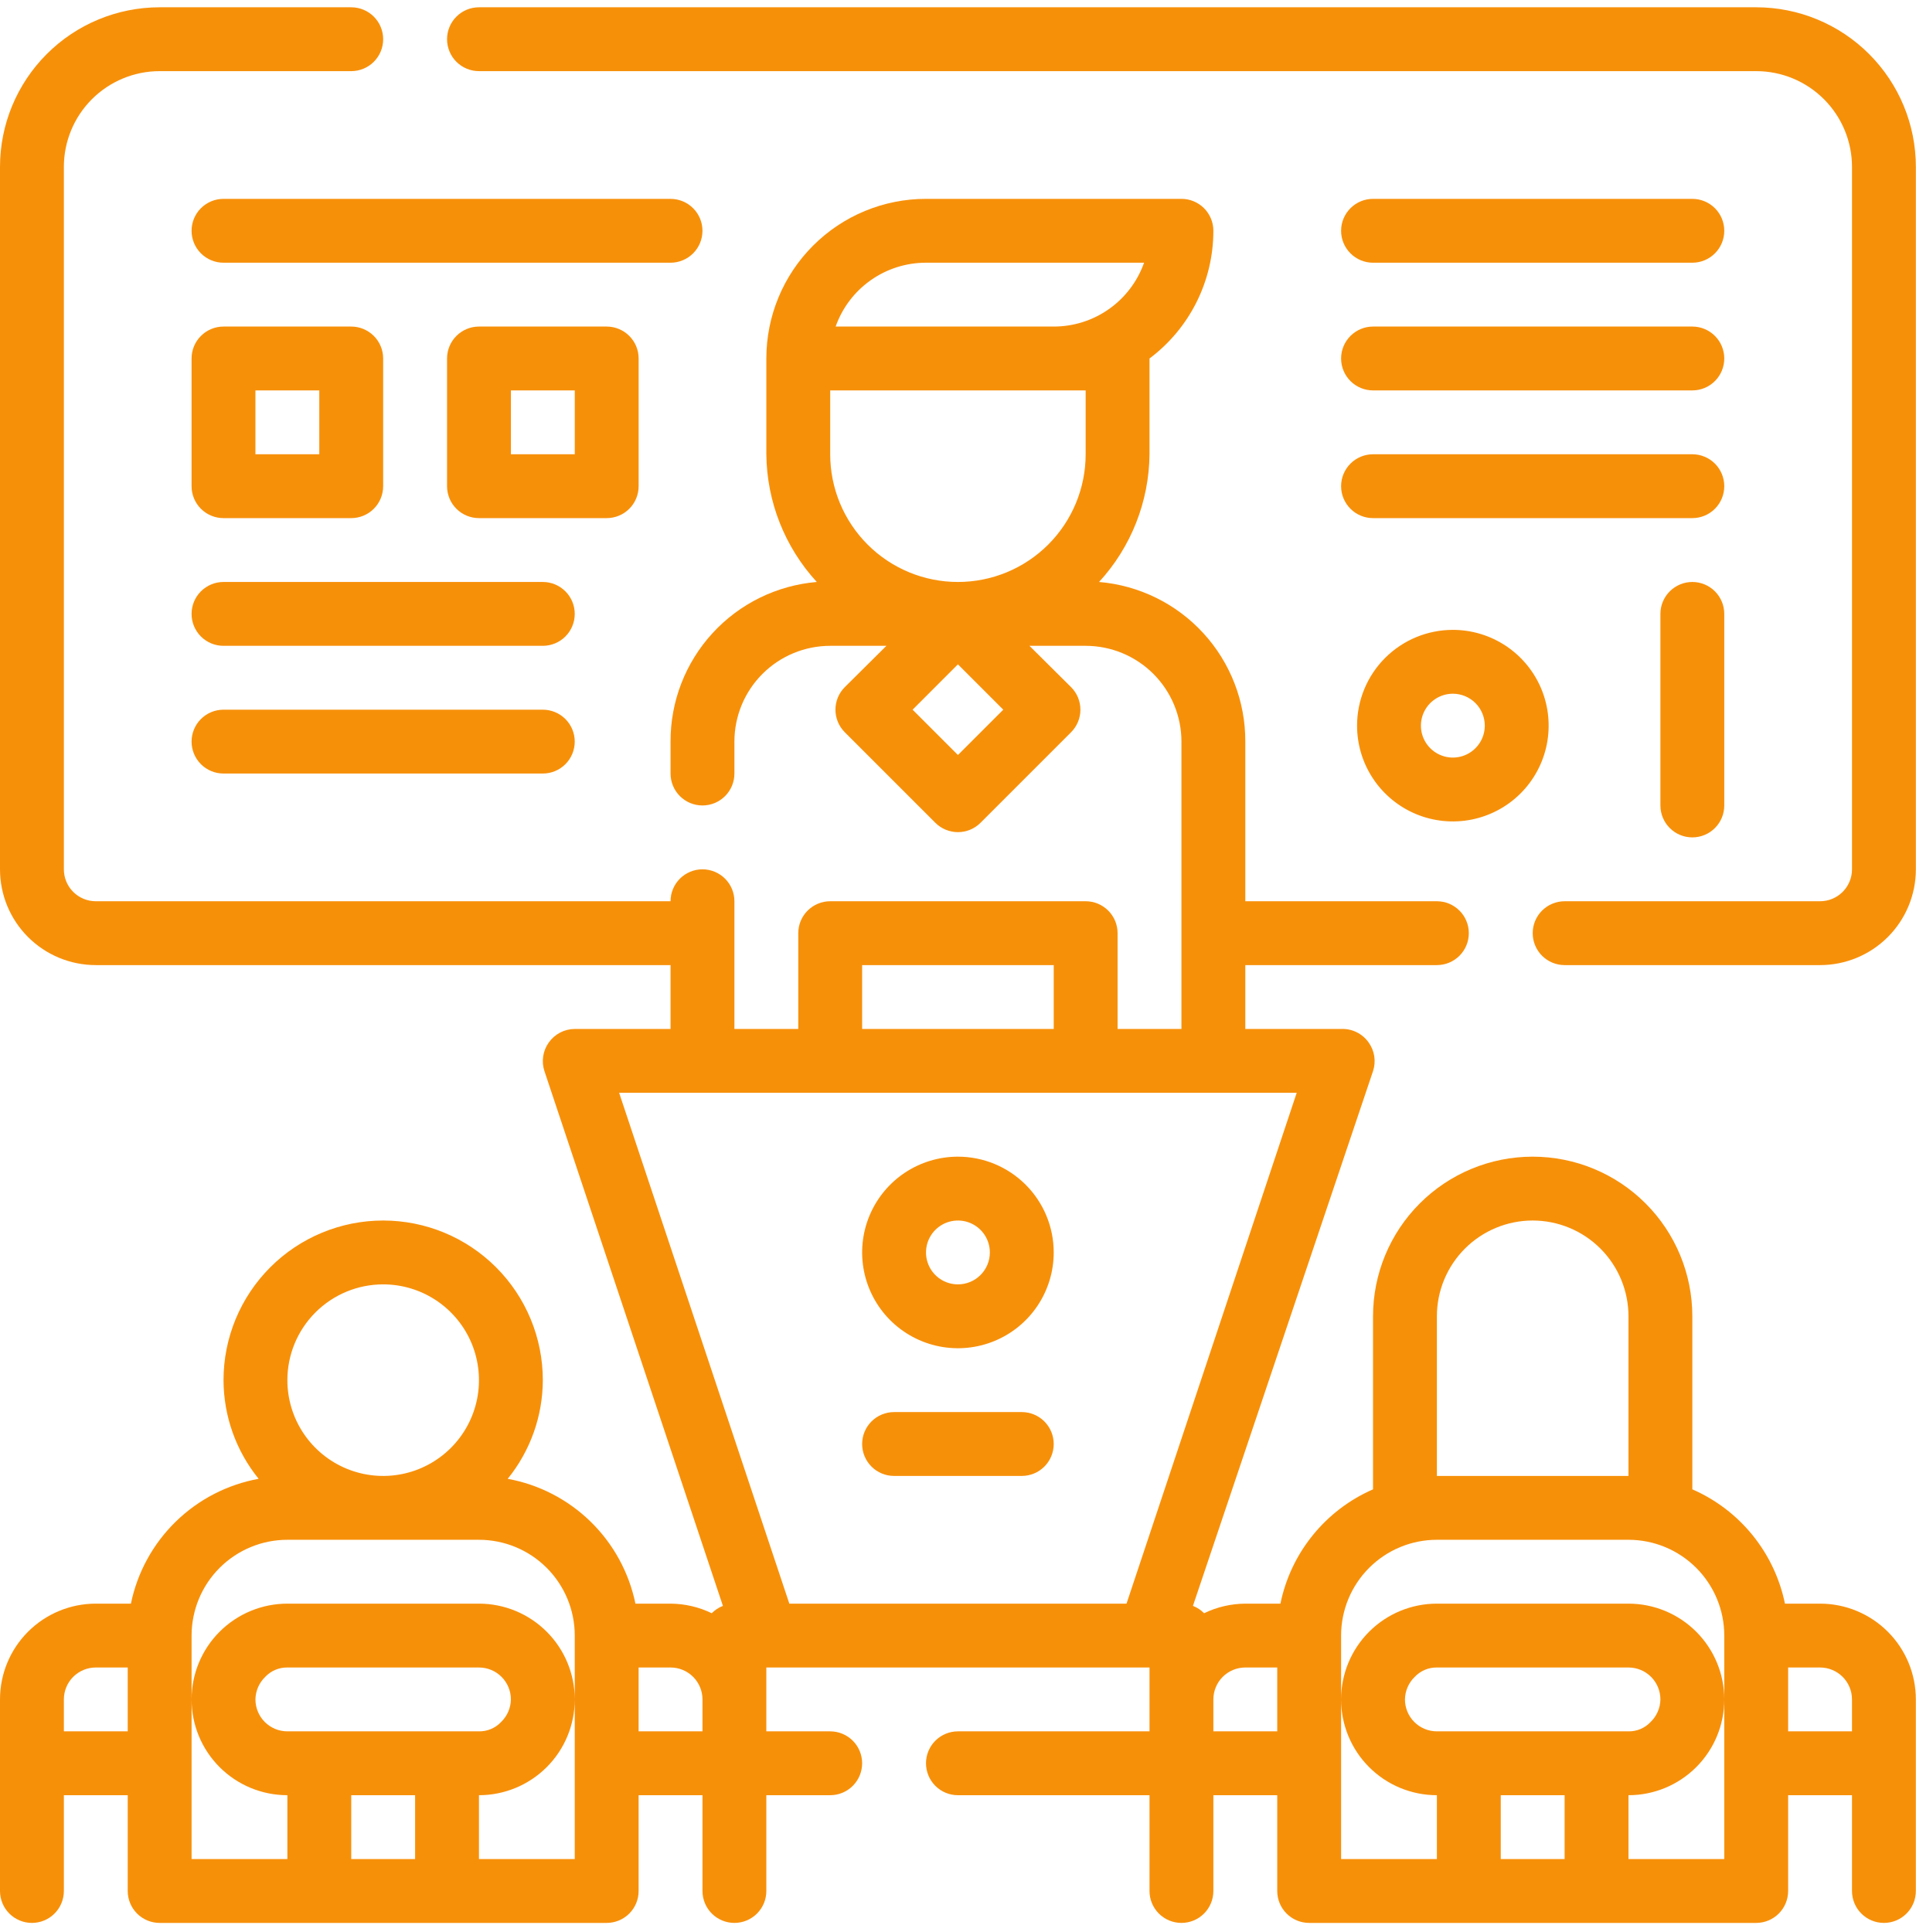
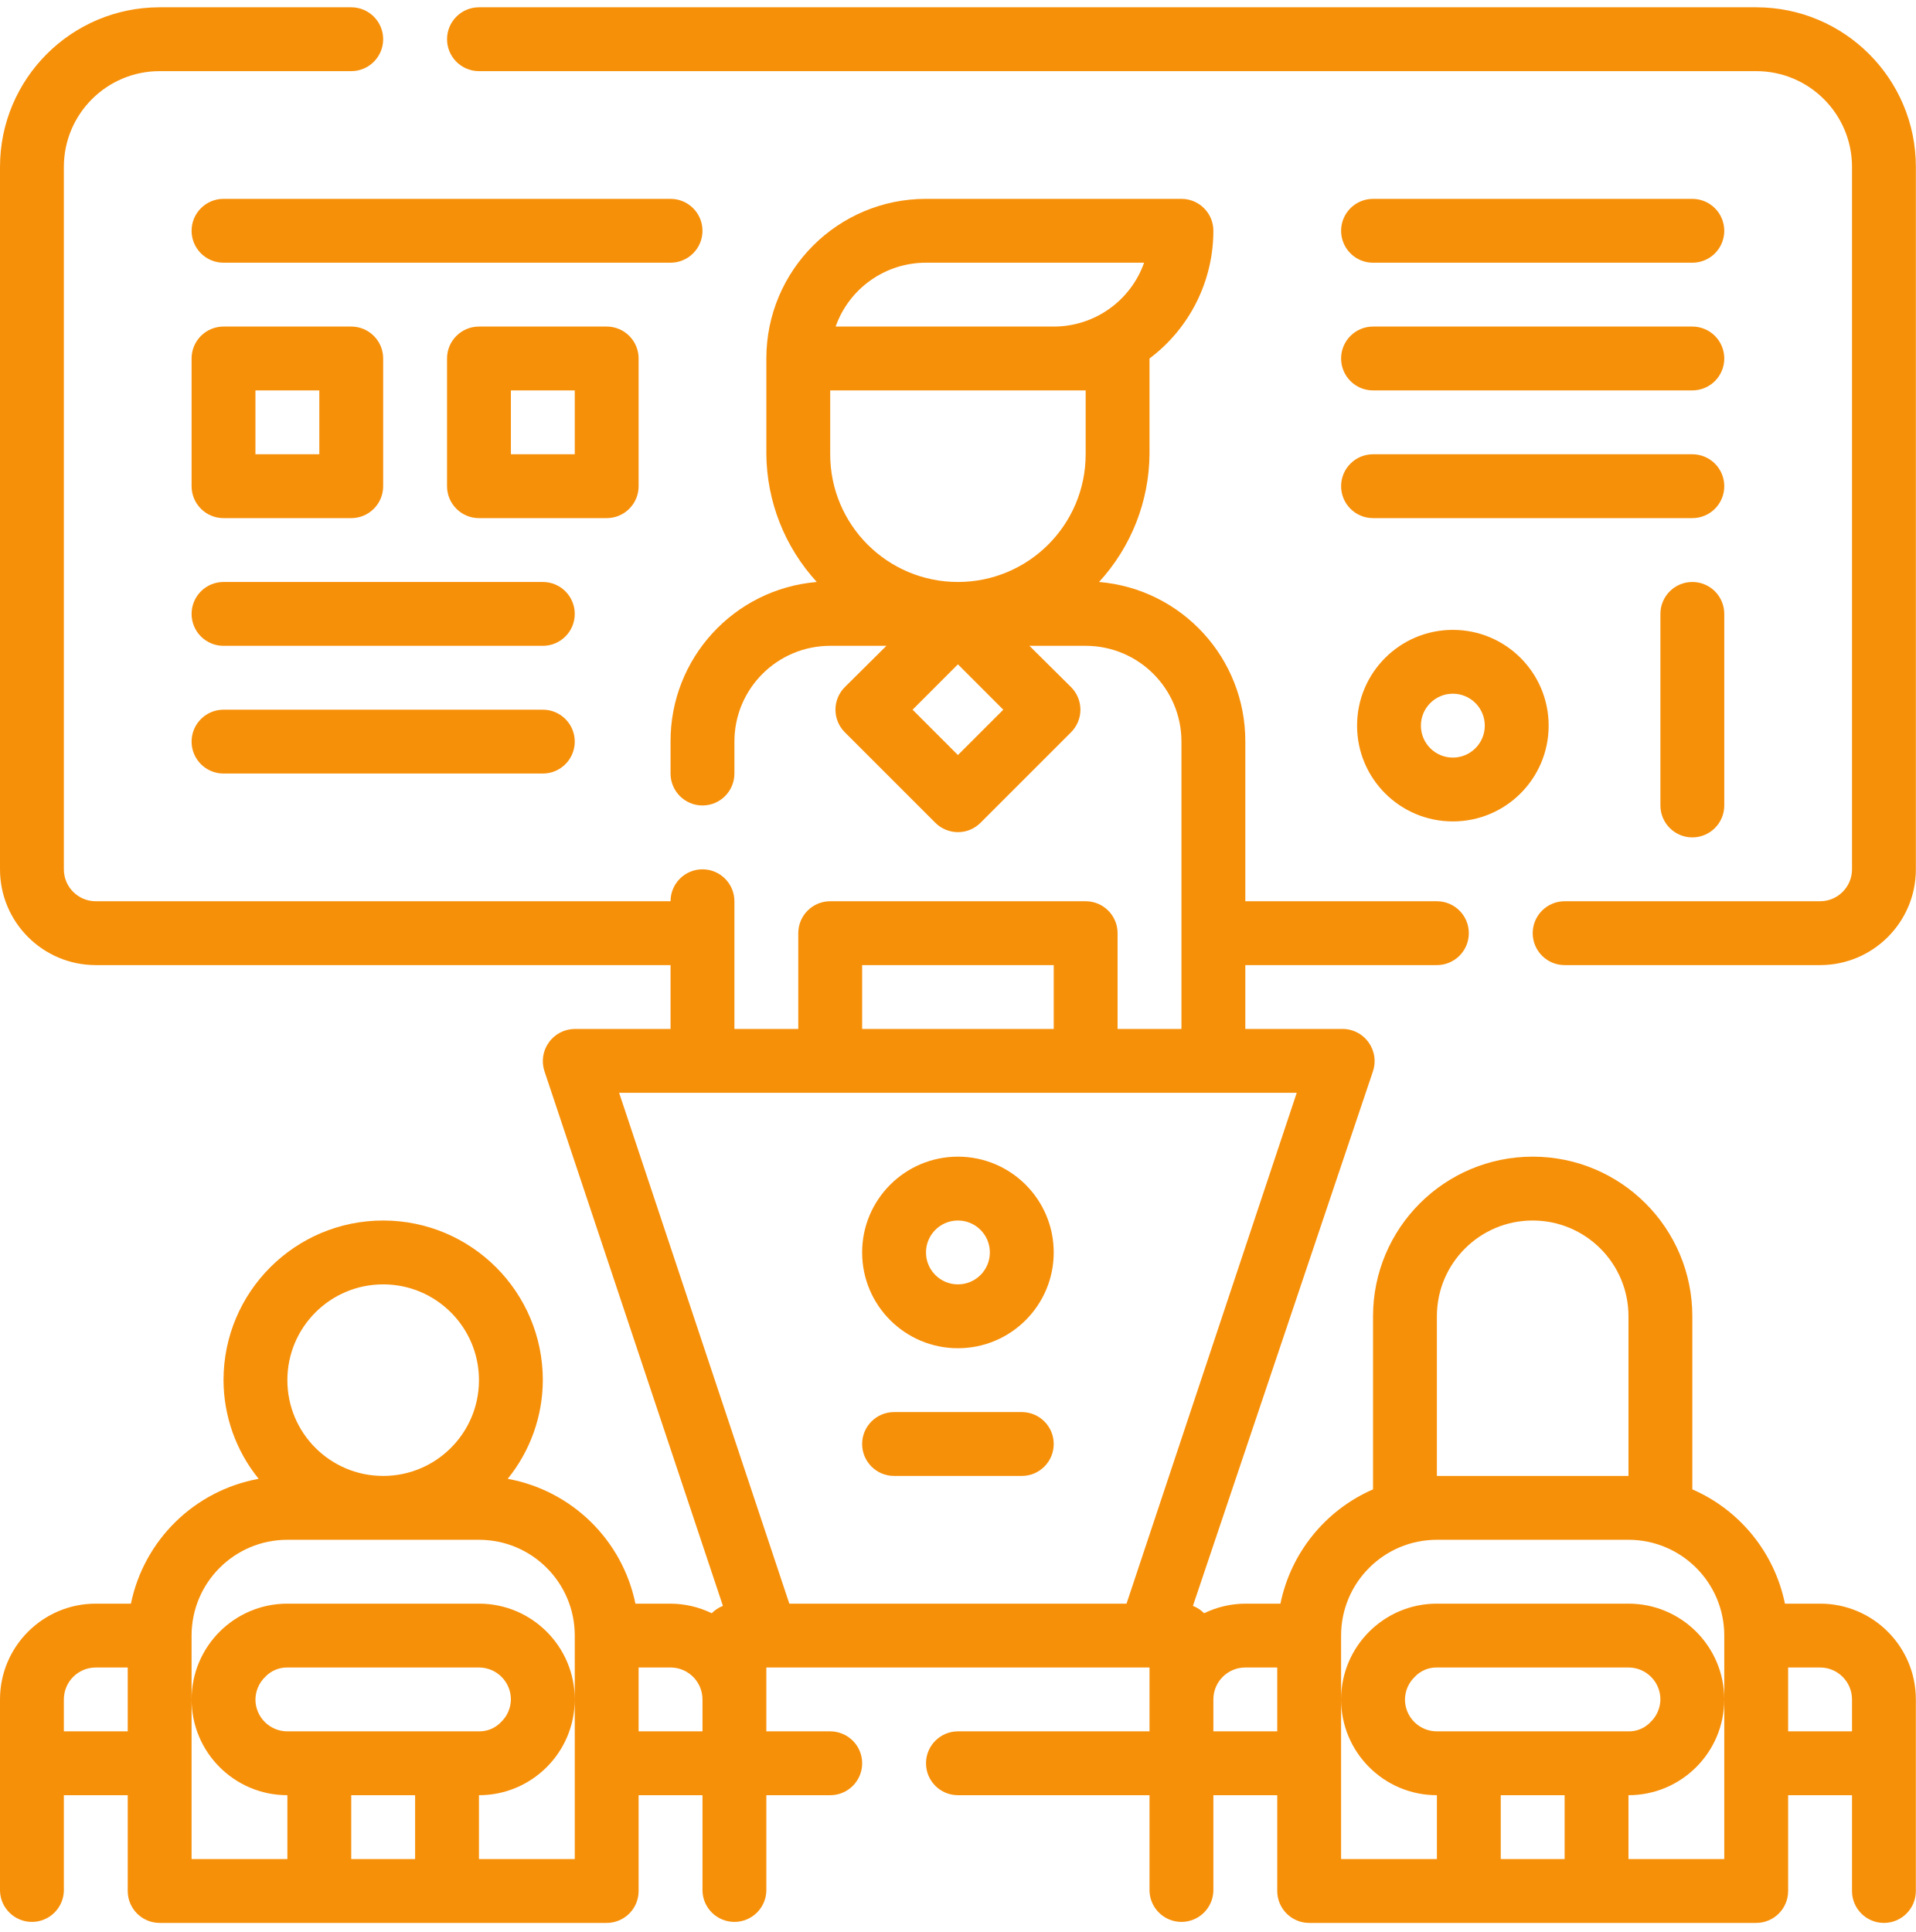
- <svg xmlns="http://www.w3.org/2000/svg" width="117" height="118" viewBox="0 0 117 118" fill="none">
-   <path d="M111.15 97.945H109.005C108.691 96.413 108.014 94.98 107.029 93.765C106.045 92.55 104.783 91.589 103.35 90.964V80.395C103.35 77.809 102.323 75.329 100.494 73.501C98.666 71.672 96.186 70.645 93.6 70.645C91.014 70.645 88.534 71.672 86.706 73.501C84.877 75.329 83.85 77.809 83.85 80.395V90.964C82.417 91.589 81.155 92.55 80.171 93.765C79.186 94.98 78.509 96.413 78.195 97.945H76.05C75.178 97.951 74.319 98.15 73.534 98.53C73.341 98.334 73.109 98.181 72.852 98.082L83.85 65.419C83.947 65.126 83.972 64.814 83.925 64.509C83.877 64.204 83.758 63.914 83.577 63.664C83.388 63.398 83.136 63.184 82.843 63.041C82.55 62.898 82.226 62.831 81.9 62.845H76.05V58.945H87.75C88.267 58.945 88.763 58.74 89.129 58.374C89.495 58.008 89.7 57.513 89.7 56.995C89.7 56.478 89.495 55.982 89.129 55.617C88.763 55.251 88.267 55.045 87.75 55.045H76.05V45.295C76.059 42.845 75.145 40.482 73.49 38.675C71.835 36.868 69.56 35.751 67.119 35.545C69.075 33.415 70.172 30.637 70.2 27.745V21.895C71.411 20.987 72.394 19.809 73.071 18.456C73.748 17.102 74.1 15.609 74.1 14.095C74.1 13.578 73.895 13.082 73.529 12.716C73.163 12.351 72.667 12.145 72.15 12.145H56.55C53.964 12.145 51.484 13.172 49.656 15.001C47.827 16.829 46.8 19.309 46.8 21.895V27.745C46.828 30.637 47.925 33.415 49.881 35.545C47.44 35.751 45.165 36.868 43.51 38.675C41.855 40.482 40.941 42.845 40.95 45.295V47.245C40.95 47.763 41.155 48.258 41.521 48.624C41.887 48.99 42.383 49.195 42.9 49.195C43.417 49.195 43.913 48.99 44.279 48.624C44.645 48.258 44.85 47.763 44.85 47.245V45.295C44.85 43.744 45.466 42.256 46.563 41.159C47.66 40.062 49.148 39.445 50.7 39.445H54.132L51.597 41.961C51.414 42.142 51.269 42.358 51.17 42.595C51.071 42.833 51.02 43.088 51.02 43.345C51.02 43.603 51.071 43.858 51.17 44.095C51.269 44.333 51.414 44.548 51.597 44.73L57.115 50.248C57.297 50.431 57.513 50.576 57.75 50.675C57.988 50.774 58.243 50.825 58.5 50.825C58.757 50.825 59.012 50.774 59.25 50.675C59.487 50.576 59.703 50.431 59.885 50.248L65.403 44.73C65.586 44.548 65.731 44.333 65.83 44.095C65.929 43.858 65.98 43.603 65.98 43.345C65.98 43.088 65.929 42.833 65.83 42.595C65.731 42.358 65.586 42.142 65.403 41.961L62.868 39.445H66.3C67.852 39.445 69.34 40.062 70.437 41.159C71.534 42.256 72.15 43.744 72.15 45.295V62.845H68.25V56.995C68.25 56.478 68.045 55.982 67.679 55.617C67.313 55.251 66.817 55.045 66.3 55.045H50.7C50.183 55.045 49.687 55.251 49.321 55.617C48.955 55.982 48.75 56.478 48.75 56.995V62.845H44.85V55.045C44.85 54.528 44.645 54.032 44.279 53.666C43.913 53.301 43.417 53.095 42.9 53.095C42.383 53.095 41.887 53.301 41.521 53.666C41.155 54.032 40.95 54.528 40.95 55.045H5.85C5.333 55.045 4.837 54.84 4.471 54.474C4.105 54.108 3.9 53.612 3.9 53.095V10.195C3.9 8.644 4.516 7.156 5.613 6.059C6.711 4.962 8.198 4.345 9.75 4.345H21.45C21.967 4.345 22.463 4.14 22.829 3.774C23.195 3.408 23.4 2.912 23.4 2.395C23.4 1.878 23.195 1.382 22.829 1.016C22.463 0.651 21.967 0.445 21.45 0.445H9.75C7.164 0.445 4.684 1.473 2.856 3.301C1.027 5.13 0 7.609 0 10.195V53.095C0 54.647 0.616 56.135 1.713 57.232C2.811 58.329 4.298 58.945 5.85 58.945H40.95V62.845H35.1C34.791 62.847 34.486 62.922 34.211 63.064C33.937 63.207 33.7 63.412 33.52 63.664C33.339 63.914 33.22 64.204 33.173 64.509C33.125 64.814 33.151 65.126 33.248 65.419L44.148 98.082C43.891 98.181 43.659 98.334 43.465 98.53C42.681 98.15 41.822 97.951 40.95 97.945H38.805C38.413 96.042 37.461 94.299 36.071 92.94C34.681 91.582 32.917 90.669 31.005 90.321C32.387 88.616 33.144 86.49 33.15 84.295C33.15 81.71 32.123 79.23 30.294 77.401C28.466 75.573 25.986 74.545 23.4 74.545C20.814 74.545 18.334 75.573 16.506 77.401C14.677 79.23 13.65 81.71 13.65 84.295C13.656 86.49 14.413 88.616 15.795 90.321C13.883 90.669 12.119 91.582 10.729 92.94C9.339 94.299 8.387 96.042 7.995 97.945H5.85C4.298 97.945 2.811 98.562 1.713 99.659C0.616 100.756 0 102.244 0 103.795V115.495C0 116.012 0.205 116.508 0.571 116.874C0.937 117.24 1.433 117.445 1.95 117.445C2.467 117.445 2.963 117.24 3.329 116.874C3.695 116.508 3.9 116.012 3.9 115.495V109.645H7.8V115.495C7.8 116.012 8.005 116.508 8.371 116.874C8.737 117.24 9.233 117.445 9.75 117.445H37.05C37.567 117.445 38.063 117.24 38.429 116.874C38.795 116.508 39 116.012 39 115.495V109.645H42.9V115.495C42.9 116.012 43.105 116.508 43.471 116.874C43.837 117.24 44.333 117.445 44.85 117.445C45.367 117.445 45.863 117.24 46.229 116.874C46.595 116.508 46.8 116.012 46.8 115.495V109.645H50.7C51.217 109.645 51.713 109.44 52.079 109.074C52.445 108.708 52.65 108.212 52.65 107.695C52.65 107.178 52.445 106.682 52.079 106.316C51.713 105.951 51.217 105.745 50.7 105.745H46.8V101.845H70.2V105.745H58.5C57.983 105.745 57.487 105.951 57.121 106.316C56.755 106.682 56.55 107.178 56.55 107.695C56.55 108.212 56.755 108.708 57.121 109.074C57.487 109.44 57.983 109.645 58.5 109.645H70.2V115.495C70.2 116.012 70.405 116.508 70.771 116.874C71.137 117.24 71.633 117.445 72.15 117.445C72.667 117.445 73.163 117.24 73.529 116.874C73.895 116.508 74.1 116.012 74.1 115.495V109.645H78V115.495C78 116.012 78.205 116.508 78.571 116.874C78.937 117.24 79.433 117.445 79.95 117.445H107.25C107.767 117.445 108.263 117.24 108.629 116.874C108.995 116.508 109.2 116.012 109.2 115.495V109.645H113.1V115.495C113.1 116.012 113.305 116.508 113.671 116.874C114.037 117.24 114.533 117.445 115.05 117.445C115.567 117.445 116.063 117.24 116.429 116.874C116.795 116.508 117 116.012 117 115.495V103.795C117 102.244 116.384 100.756 115.287 99.659C114.189 98.562 112.702 97.945 111.15 97.945ZM66.3 23.845V27.745C66.3 29.814 65.478 31.798 64.015 33.261C62.553 34.724 60.569 35.545 58.5 35.545C56.431 35.545 54.447 34.724 52.985 33.261C51.522 31.798 50.7 29.814 50.7 27.745V23.845H66.3ZM56.55 16.045H69.868C69.465 17.186 68.718 18.174 67.729 18.873C66.741 19.571 65.56 19.946 64.35 19.945H51.032C51.435 18.804 52.182 17.816 53.171 17.118C54.159 16.419 55.34 16.045 56.55 16.045ZM58.5 46.114L55.731 43.345L58.5 40.576L61.269 43.345L58.5 46.114ZM87.75 80.395C87.75 79.627 87.901 78.866 88.195 78.157C88.489 77.447 88.92 76.802 89.463 76.259C90.007 75.716 90.651 75.285 91.361 74.991C92.071 74.697 92.832 74.545 93.6 74.545C94.368 74.545 95.129 74.697 95.839 74.991C96.549 75.285 97.193 75.716 97.737 76.259C98.28 76.802 98.711 77.447 99.005 78.157C99.299 78.866 99.45 79.627 99.45 80.395V90.145H87.75V80.395ZM52.65 58.945H64.35V62.845H52.65V58.945ZM23.4 78.445C24.557 78.445 25.688 78.788 26.65 79.431C27.612 80.074 28.362 80.988 28.805 82.057C29.247 83.126 29.363 84.302 29.138 85.437C28.912 86.571 28.355 87.614 27.537 88.432C26.718 89.25 25.676 89.807 24.541 90.033C23.407 90.259 22.23 90.143 21.161 89.7C20.092 89.257 19.179 88.507 18.536 87.545C17.893 86.583 17.55 85.452 17.55 84.295C17.55 82.744 18.166 81.256 19.263 80.159C20.36 79.062 21.849 78.445 23.4 78.445ZM3.9 105.745V103.795C3.9 103.278 4.105 102.782 4.471 102.416C4.837 102.051 5.333 101.845 5.85 101.845H7.8V105.745H3.9ZM27.3 105.745H17.55C17.033 105.745 16.537 105.54 16.171 105.174C15.805 104.808 15.6 104.312 15.6 103.795C15.604 103.536 15.659 103.28 15.763 103.042C15.867 102.804 16.017 102.59 16.204 102.411C16.377 102.228 16.586 102.084 16.818 101.987C17.049 101.889 17.299 101.841 17.55 101.845H29.25C29.767 101.845 30.263 102.051 30.629 102.416C30.995 102.782 31.2 103.278 31.2 103.795C31.196 104.055 31.141 104.311 31.037 104.548C30.933 104.786 30.783 105.001 30.596 105.18C30.423 105.362 30.214 105.507 29.982 105.604C29.75 105.701 29.501 105.749 29.25 105.745H27.3ZM21.45 109.645H25.35V113.545H21.45V109.645ZM35.1 113.545H29.25V109.645C30.802 109.645 32.289 109.029 33.387 107.932C34.484 106.835 35.1 105.347 35.1 103.795C35.1 102.244 34.484 100.756 33.387 99.659C32.289 98.562 30.802 97.945 29.25 97.945H17.55C15.998 97.945 14.511 98.562 13.413 99.659C12.316 100.756 11.7 102.244 11.7 103.795C11.7 105.347 12.316 106.835 13.413 107.932C14.511 109.029 15.998 109.645 17.55 109.645V113.545H11.7V99.895C11.7 98.344 12.316 96.856 13.413 95.759C14.511 94.662 15.998 94.045 17.55 94.045H29.25C30.802 94.045 32.289 94.662 33.387 95.759C34.484 96.856 35.1 98.344 35.1 99.895V113.545ZM39 101.845H40.95C41.467 101.845 41.963 102.051 42.329 102.416C42.695 102.782 42.9 103.278 42.9 103.795V105.745H39V101.845ZM48.204 97.945L37.81 66.745H79.189L68.796 97.945H48.204ZM74.1 105.745V103.795C74.1 103.278 74.305 102.782 74.671 102.416C75.037 102.051 75.533 101.845 76.05 101.845H78V105.745H74.1ZM97.5 105.745H87.75C87.233 105.745 86.737 105.54 86.371 105.174C86.005 104.808 85.8 104.312 85.8 103.795C85.804 103.536 85.859 103.28 85.963 103.042C86.067 102.804 86.217 102.59 86.404 102.411C86.577 102.228 86.786 102.084 87.018 101.987C87.249 101.889 87.499 101.841 87.75 101.845H99.45C99.967 101.845 100.463 102.051 100.829 102.416C101.195 102.782 101.4 103.278 101.4 103.795C101.396 104.055 101.341 104.311 101.237 104.548C101.133 104.786 100.983 105.001 100.795 105.18C100.623 105.362 100.414 105.507 100.182 105.604C99.951 105.701 99.701 105.749 99.45 105.745H97.5ZM91.65 109.645H95.55V113.545H91.65V109.645ZM105.3 113.545H99.45V109.645C101.002 109.645 102.489 109.029 103.587 107.932C104.684 106.835 105.3 105.347 105.3 103.795C105.3 102.244 104.684 100.756 103.587 99.659C102.489 98.562 101.002 97.945 99.45 97.945H87.75C86.198 97.945 84.71 98.562 83.613 99.659C82.516 100.756 81.9 102.244 81.9 103.795C81.9 105.347 82.516 106.835 83.613 107.932C84.71 109.029 86.198 109.645 87.75 109.645V113.545H81.9V99.895C81.9 98.344 82.516 96.856 83.613 95.759C84.71 94.662 86.198 94.045 87.75 94.045H99.45C101.002 94.045 102.489 94.662 103.587 95.759C104.684 96.856 105.3 98.344 105.3 99.895V113.545ZM109.2 101.845H111.15C111.667 101.845 112.163 102.051 112.529 102.416C112.895 102.782 113.1 103.278 113.1 103.795V105.745H109.2V101.845Z" fill="#F79009" />
-   <path d="M107.251 0.445H29.251C28.734 0.445 28.238 0.651 27.872 1.016C27.506 1.382 27.301 1.878 27.301 2.395C27.301 2.912 27.506 3.408 27.872 3.774C28.238 4.14 28.734 4.345 29.251 4.345H107.251C108.802 4.345 110.29 4.962 111.387 6.059C112.484 7.156 113.101 8.644 113.101 10.195V53.095C113.101 53.612 112.895 54.108 112.53 54.474C112.164 54.84 111.668 55.045 111.151 55.045H95.551C95.034 55.045 94.538 55.251 94.172 55.617C93.806 55.982 93.601 56.478 93.601 56.995C93.601 57.513 93.806 58.008 94.172 58.374C94.538 58.74 95.034 58.945 95.551 58.945H111.151C112.702 58.945 114.19 58.329 115.287 57.232C116.384 56.135 117.001 54.647 117.001 53.095V10.195C117.001 7.609 115.974 5.13 114.145 3.301C112.317 1.473 109.837 0.445 107.251 0.445Z" fill="#F79009" />
-   <path d="M58.5 70.645C57.343 70.645 56.212 70.989 55.25 71.631C54.288 72.274 53.538 73.188 53.096 74.257C52.653 75.326 52.537 76.502 52.763 77.637C52.989 78.772 53.546 79.814 54.364 80.632C55.182 81.45 56.224 82.007 57.359 82.233C58.494 82.459 59.67 82.343 60.739 81.9C61.808 81.457 62.722 80.708 63.364 79.746C64.007 78.784 64.35 77.653 64.35 76.496C64.35 74.944 63.734 73.456 62.637 72.359C61.54 71.262 60.052 70.645 58.5 70.645ZM58.5 78.445C58.115 78.445 57.738 78.331 57.417 78.117C57.096 77.903 56.846 77.598 56.699 77.242C56.551 76.885 56.513 76.493 56.588 76.115C56.663 75.737 56.849 75.389 57.121 75.117C57.394 74.844 57.742 74.658 58.12 74.583C58.498 74.508 58.89 74.546 59.247 74.694C59.603 74.841 59.907 75.091 60.122 75.412C60.336 75.733 60.45 76.11 60.45 76.496C60.45 77.013 60.245 77.509 59.879 77.874C59.514 78.24 59.018 78.445 58.5 78.445Z" fill="#F79009" />
-   <path d="M62.4 86.245H54.6C54.083 86.245 53.587 86.451 53.221 86.816C52.856 87.182 52.65 87.678 52.65 88.195C52.65 88.712 52.856 89.208 53.221 89.574C53.587 89.94 54.083 90.145 54.6 90.145H62.4C62.918 90.145 63.414 89.94 63.779 89.574C64.145 89.208 64.35 88.712 64.35 88.195C64.35 87.678 64.145 87.182 63.779 86.816C63.414 86.451 62.918 86.245 62.4 86.245Z" fill="#F79009" />
-   <path d="M42.899 14.095C42.899 13.578 42.694 13.082 42.328 12.717C41.962 12.351 41.466 12.146 40.949 12.146H13.649C13.132 12.146 12.636 12.351 12.27 12.717C11.905 13.082 11.699 13.578 11.699 14.095C11.699 14.613 11.905 15.109 12.27 15.474C12.636 15.84 13.132 16.046 13.649 16.046H40.949C41.466 16.046 41.962 15.84 42.328 15.474C42.694 15.109 42.899 14.613 42.899 14.095Z" fill="#F79009" />
-   <path d="M13.649 31.645H21.449C21.966 31.645 22.462 31.44 22.828 31.074C23.194 30.709 23.399 30.212 23.399 29.695V21.895C23.399 21.378 23.194 20.882 22.828 20.517C22.462 20.151 21.966 19.945 21.449 19.945H13.649C13.132 19.945 12.636 20.151 12.27 20.517C11.905 20.882 11.699 21.378 11.699 21.895V29.695C11.699 30.212 11.905 30.709 12.27 31.074C12.636 31.44 13.132 31.645 13.649 31.645ZM15.599 23.845H19.499V27.745H15.599V23.845Z" fill="#F79009" />
-   <path d="M39.001 29.695V21.895C39.001 21.378 38.795 20.882 38.43 20.517C38.064 20.151 37.568 19.945 37.051 19.945H29.251C28.734 19.945 28.238 20.151 27.872 20.517C27.506 20.882 27.301 21.378 27.301 21.895V29.695C27.301 30.212 27.506 30.709 27.872 31.074C28.238 31.44 28.734 31.645 29.251 31.645H37.051C37.568 31.645 38.064 31.44 38.43 31.074C38.795 30.709 39.001 30.212 39.001 29.695ZM35.101 27.745H31.201V23.845H35.101V27.745Z" fill="#F79009" />
-   <path d="M33.149 35.545H13.649C13.132 35.545 12.636 35.751 12.27 36.117C11.905 36.482 11.699 36.978 11.699 37.495C11.699 38.013 11.905 38.509 12.27 38.874C12.636 39.24 13.132 39.445 13.649 39.445H33.149C33.666 39.445 34.162 39.24 34.528 38.874C34.894 38.509 35.099 38.013 35.099 37.495C35.099 36.978 34.894 36.482 34.528 36.117C34.162 35.751 33.666 35.545 33.149 35.545Z" fill="#F79009" />
-   <path d="M33.149 43.345H13.649C13.132 43.345 12.636 43.551 12.27 43.916C11.905 44.282 11.699 44.778 11.699 45.295C11.699 45.812 11.905 46.308 12.27 46.674C12.636 47.04 13.132 47.245 13.649 47.245H33.149C33.666 47.245 34.162 47.04 34.528 46.674C34.894 46.308 35.099 45.812 35.099 45.295C35.099 44.778 34.894 44.282 34.528 43.916C34.162 43.551 33.666 43.345 33.149 43.345Z" fill="#F79009" />
-   <path d="M83.85 16.046H103.35C103.868 16.046 104.364 15.84 104.729 15.474C105.095 15.109 105.3 14.613 105.3 14.095C105.3 13.578 105.095 13.082 104.729 12.717C104.364 12.351 103.868 12.146 103.35 12.146H83.85C83.333 12.146 82.837 12.351 82.472 12.717C82.106 13.082 81.9 13.578 81.9 14.095C81.9 14.613 82.106 15.109 82.472 15.474C82.837 15.84 83.333 16.046 83.85 16.046Z" fill="#F79009" />
-   <path d="M83.85 23.845H103.35C103.868 23.845 104.364 23.64 104.729 23.274C105.095 22.909 105.3 22.413 105.3 21.895C105.3 21.378 105.095 20.882 104.729 20.517C104.364 20.151 103.868 19.945 103.35 19.945H83.85C83.333 19.945 82.837 20.151 82.472 20.517C82.106 20.882 81.9 21.378 81.9 21.895C81.9 22.413 82.106 22.909 82.472 23.274C82.837 23.64 83.333 23.845 83.85 23.845Z" fill="#F79009" />
-   <path d="M83.85 31.645H103.35C103.868 31.645 104.364 31.44 104.729 31.074C105.095 30.708 105.3 30.212 105.3 29.695C105.3 29.178 105.095 28.682 104.729 28.316C104.364 27.951 103.868 27.745 103.35 27.745H83.85C83.333 27.745 82.837 27.951 82.472 28.316C82.106 28.682 81.9 29.178 81.9 29.695C81.9 30.212 82.106 30.708 82.472 31.074C82.837 31.44 83.333 31.645 83.85 31.645Z" fill="#F79009" />
-   <path d="M82.875 44.32C82.875 45.477 83.218 46.608 83.861 47.57C84.504 48.532 85.417 49.282 86.486 49.725C87.555 50.168 88.731 50.283 89.866 50.058C91.001 49.832 92.043 49.275 92.862 48.457C93.68 47.639 94.237 46.596 94.463 45.462C94.688 44.327 94.573 43.151 94.13 42.081C93.687 41.013 92.937 40.099 91.975 39.456C91.013 38.813 89.882 38.47 88.725 38.47C87.174 38.47 85.686 39.087 84.588 40.184C83.491 41.281 82.875 42.769 82.875 44.32ZM90.675 44.32C90.675 44.706 90.561 45.083 90.346 45.404C90.132 45.724 89.828 45.974 89.471 46.122C89.115 46.269 88.723 46.308 88.345 46.233C87.966 46.157 87.619 45.972 87.346 45.699C87.073 45.426 86.888 45.079 86.812 44.701C86.737 44.322 86.776 43.93 86.923 43.574C87.071 43.218 87.321 42.913 87.642 42.699C87.962 42.485 88.339 42.37 88.725 42.37C89.242 42.37 89.738 42.576 90.104 42.941C90.47 43.307 90.675 43.803 90.675 44.32Z" fill="#F79009" />
-   <path d="M103.35 35.545C102.833 35.545 102.337 35.751 101.972 36.117C101.606 36.482 101.4 36.978 101.4 37.495V49.195C101.4 49.713 101.606 50.209 101.972 50.574C102.337 50.94 102.833 51.145 103.35 51.145C103.868 51.145 104.364 50.94 104.729 50.574C105.095 50.209 105.3 49.713 105.3 49.195V37.495C105.3 36.978 105.095 36.482 104.729 36.117C104.364 35.751 103.868 35.545 103.35 35.545Z" fill="#F79009" />
+ <svg xmlns="http://www.w3.org/2000/svg" width="117" height="118" fill="none">
+   <path d="M111.15 97.945h-2.145a9.744 9.744 0 0 0-5.655-6.98v-10.57a9.748 9.748 0 0 0-9.75-9.75 9.75 9.75 0 0 0-9.75 9.75v10.57a9.75 9.75 0 0 0-5.655 6.98H76.05a5.85 5.85 0 0 0-2.516.585 1.95 1.95 0 0 0-.682-.448L83.85 65.419a1.95 1.95 0 0 0-.273-1.755 1.95 1.95 0 0 0-1.677-.819h-5.85v-3.9h11.7a1.95 1.95 0 1 0 0-3.9h-11.7v-9.75a9.75 9.75 0 0 0-8.931-9.75 11.7 11.7 0 0 0 3.081-7.8v-5.85a9.75 9.75 0 0 0 3.9-7.8 1.95 1.95 0 0 0-1.95-1.95h-15.6a9.75 9.75 0 0 0-9.75 9.75v5.85a11.7 11.7 0 0 0 3.081 7.8 9.75 9.75 0 0 0-8.931 9.75v1.95a1.95 1.95 0 1 0 3.9 0v-1.95a5.85 5.85 0 0 1 5.85-5.85h3.432l-2.535 2.516a1.95 1.95 0 0 0 0 2.769l5.518 5.518a1.95 1.95 0 0 0 2.77 0l5.518-5.518a1.949 1.949 0 0 0 0-2.77l-2.535-2.515H66.3a5.85 5.85 0 0 1 5.85 5.85v17.55h-3.9v-5.85a1.95 1.95 0 0 0-1.95-1.95H50.7a1.95 1.95 0 0 0-1.95 1.95v5.85h-3.9v-7.8a1.95 1.95 0 1 0-3.9 0H5.85a1.95 1.95 0 0 1-1.95-1.95v-42.9a5.85 5.85 0 0 1 5.85-5.85h11.7a1.95 1.95 0 1 0 0-3.9H9.75A9.75 9.75 0 0 0 0 10.195v42.9a5.85 5.85 0 0 0 5.85 5.85h35.1v3.9H35.1a1.95 1.95 0 0 0-1.58.82 1.95 1.95 0 0 0-.273 1.754l10.901 32.663c-.257.1-.49.252-.683.448a5.85 5.85 0 0 0-2.515-.585h-2.145a9.75 9.75 0 0 0-7.8-7.624 9.613 9.613 0 0 0 2.145-6.026 9.75 9.75 0 0 0-19.5 0 9.613 9.613 0 0 0 2.145 6.026 9.75 9.75 0 0 0-7.8 7.624H5.85a5.85 5.85 0 0 0-5.85 5.85v11.7a1.951 1.951 0 0 0 3.9 0v-5.85h3.9v5.85a1.951 1.951 0 0 0 1.95 1.95h27.3a1.949 1.949 0 0 0 1.95-1.95v-5.85h3.9v5.85a1.951 1.951 0 0 0 3.9 0v-5.85h3.9a1.949 1.949 0 0 0 1.379-3.329 1.953 1.953 0 0 0-1.379-.571h-3.9v-3.9h23.4v3.9H58.5a1.953 1.953 0 0 0-1.95 1.95 1.951 1.951 0 0 0 1.95 1.95h11.7v5.85a1.951 1.951 0 0 0 3.9 0v-5.85H78v5.85a1.951 1.951 0 0 0 1.95 1.95h27.3a1.95 1.95 0 0 0 1.95-1.95v-5.85h3.9v5.85a1.95 1.95 0 1 0 3.9 0v-11.7a5.85 5.85 0 0 0-5.85-5.85Zm-44.85-74.1v3.9a7.8 7.8 0 1 1-15.6 0v-3.9h15.6Zm-9.75-7.8h13.319a5.85 5.85 0 0 1-5.519 3.9H51.032a5.85 5.85 0 0 1 5.518-3.9Zm1.95 30.07-2.769-2.77 2.769-2.769 2.769 2.77-2.769 2.768Zm29.25 34.28a5.85 5.85 0 0 1 11.7 0v9.75h-11.7v-9.75Zm-35.1-21.45h11.7v3.9h-11.7v-3.9Zm-29.25 19.5a5.85 5.85 0 1 1 0 11.7 5.85 5.85 0 0 1 0-11.7Zm-19.5 27.3v-1.95a1.951 1.951 0 0 1 1.95-1.95H7.8v3.9H3.9Zm23.4 0h-9.75a1.949 1.949 0 0 1-1.95-1.95 1.952 1.952 0 0 1 .604-1.384c.173-.183.382-.327.614-.424.231-.098.48-.146.732-.142h11.7a1.953 1.953 0 0 1 1.95 1.95 1.944 1.944 0 0 1-.604 1.385 1.813 1.813 0 0 1-1.346.565H27.3Zm-5.85 3.9h3.9v3.9h-3.9v-3.9Zm13.65 3.9h-5.85v-3.9a5.85 5.85 0 1 0 0-11.7h-11.7a5.85 5.85 0 0 0 0 11.7v3.9H11.7v-13.65a5.85 5.85 0 0 1 5.85-5.85h11.7a5.85 5.85 0 0 1 5.85 5.85v13.65Zm3.9-11.7h1.95a1.953 1.953 0 0 1 1.95 1.95v1.95H39v-3.9Zm9.204-3.9-10.394-31.2h41.38l-10.394 31.2H48.204Zm25.896 7.8v-1.95a1.951 1.951 0 0 1 1.95-1.95H78v3.9h-3.9Zm23.4 0h-9.75a1.949 1.949 0 0 1-1.95-1.95 1.952 1.952 0 0 1 .605-1.384 1.804 1.804 0 0 1 1.346-.566h11.699a1.954 1.954 0 0 1 1.95 1.95 1.948 1.948 0 0 1-.605 1.385 1.8 1.8 0 0 1-1.345.565H97.5Zm-5.85 3.9h3.9v3.9h-3.9v-3.9Zm13.65 3.9h-5.85v-3.9a5.852 5.852 0 0 0 5.85-5.85 5.85 5.85 0 0 0-5.85-5.85h-11.7a5.85 5.85 0 0 0 0 11.7v3.9H81.9v-13.65a5.85 5.85 0 0 1 5.85-5.85h11.7a5.852 5.852 0 0 1 5.85 5.85v13.65Zm3.9-11.7h1.95a1.95 1.95 0 0 1 1.95 1.95v1.95h-3.9v-3.9Z" fill="#F79009" />
+   <path d="M107.251.445h-78a1.95 1.95 0 1 0 0 3.9h78a5.85 5.85 0 0 1 5.85 5.85v42.9a1.953 1.953 0 0 1-1.95 1.95h-15.6a1.95 1.95 0 0 0 0 3.9h15.6a5.85 5.85 0 0 0 5.85-5.85v-42.9a9.748 9.748 0 0 0-9.75-9.75ZM58.5 70.645a5.85 5.85 0 1 0 0 11.7 5.85 5.85 0 0 0 0-11.7Zm0 7.8a1.95 1.95 0 1 1 0-3.9 1.95 1.95 0 0 1 0 3.9ZM62.4 86.245h-7.8a1.95 1.95 0 0 0 0 3.9h7.8a1.95 1.95 0 1 0 0-3.9Z" fill="#F79009" />
+   <path d="M42.9 14.095a1.95 1.95 0 0 0-1.95-1.95h-27.3a1.95 1.95 0 0 0 0 3.9h27.3a1.95 1.95 0 0 0 1.95-1.95ZM13.65 31.645h7.8a1.95 1.95 0 0 0 1.95-1.95v-7.8a1.95 1.95 0 0 0-1.95-1.95h-7.8a1.95 1.95 0 0 0-1.95 1.95v7.8a1.95 1.95 0 0 0 1.95 1.95Zm1.95-7.8h3.9v3.9h-3.9v-3.9ZM39 29.695v-7.8a1.95 1.95 0 0 0-1.95-1.95h-7.8a1.95 1.95 0 0 0-1.95 1.95v7.8a1.95 1.95 0 0 0 1.95 1.95h7.8a1.95 1.95 0 0 0 1.95-1.95Zm-3.9-1.95h-3.9v-3.9h3.9v3.9ZM33.15 35.545h-19.5a1.95 1.95 0 0 0 0 3.9h19.5a1.95 1.95 0 1 0 0-3.9ZM33.15 43.345h-19.5a1.95 1.95 0 0 0 0 3.9h19.5a1.95 1.95 0 1 0 0-3.9ZM83.85 16.046h19.5a1.948 1.948 0 0 0 1.95-1.95 1.949 1.949 0 0 0-1.95-1.95h-19.5a1.95 1.95 0 0 0 0 3.9ZM83.85 23.845h19.5a1.948 1.948 0 0 0 1.95-1.95 1.948 1.948 0 0 0-1.95-1.95h-19.5a1.95 1.95 0 0 0 0 3.9ZM83.85 31.645h19.5a1.948 1.948 0 0 0 1.95-1.95 1.948 1.948 0 0 0-1.95-1.95h-19.5a1.95 1.95 0 0 0 0 3.9ZM82.875 44.32a5.85 5.85 0 1 0 11.7 0 5.85 5.85 0 0 0-11.7 0Zm7.8 0a1.95 1.95 0 1 1-3.901 0 1.95 1.95 0 0 1 3.901 0ZM103.35 35.545a1.95 1.95 0 0 0-1.95 1.95v11.7a1.95 1.95 0 0 0 3.9 0v-11.7a1.948 1.948 0 0 0-1.95-1.95Z" fill="#F79009" />
</svg>
